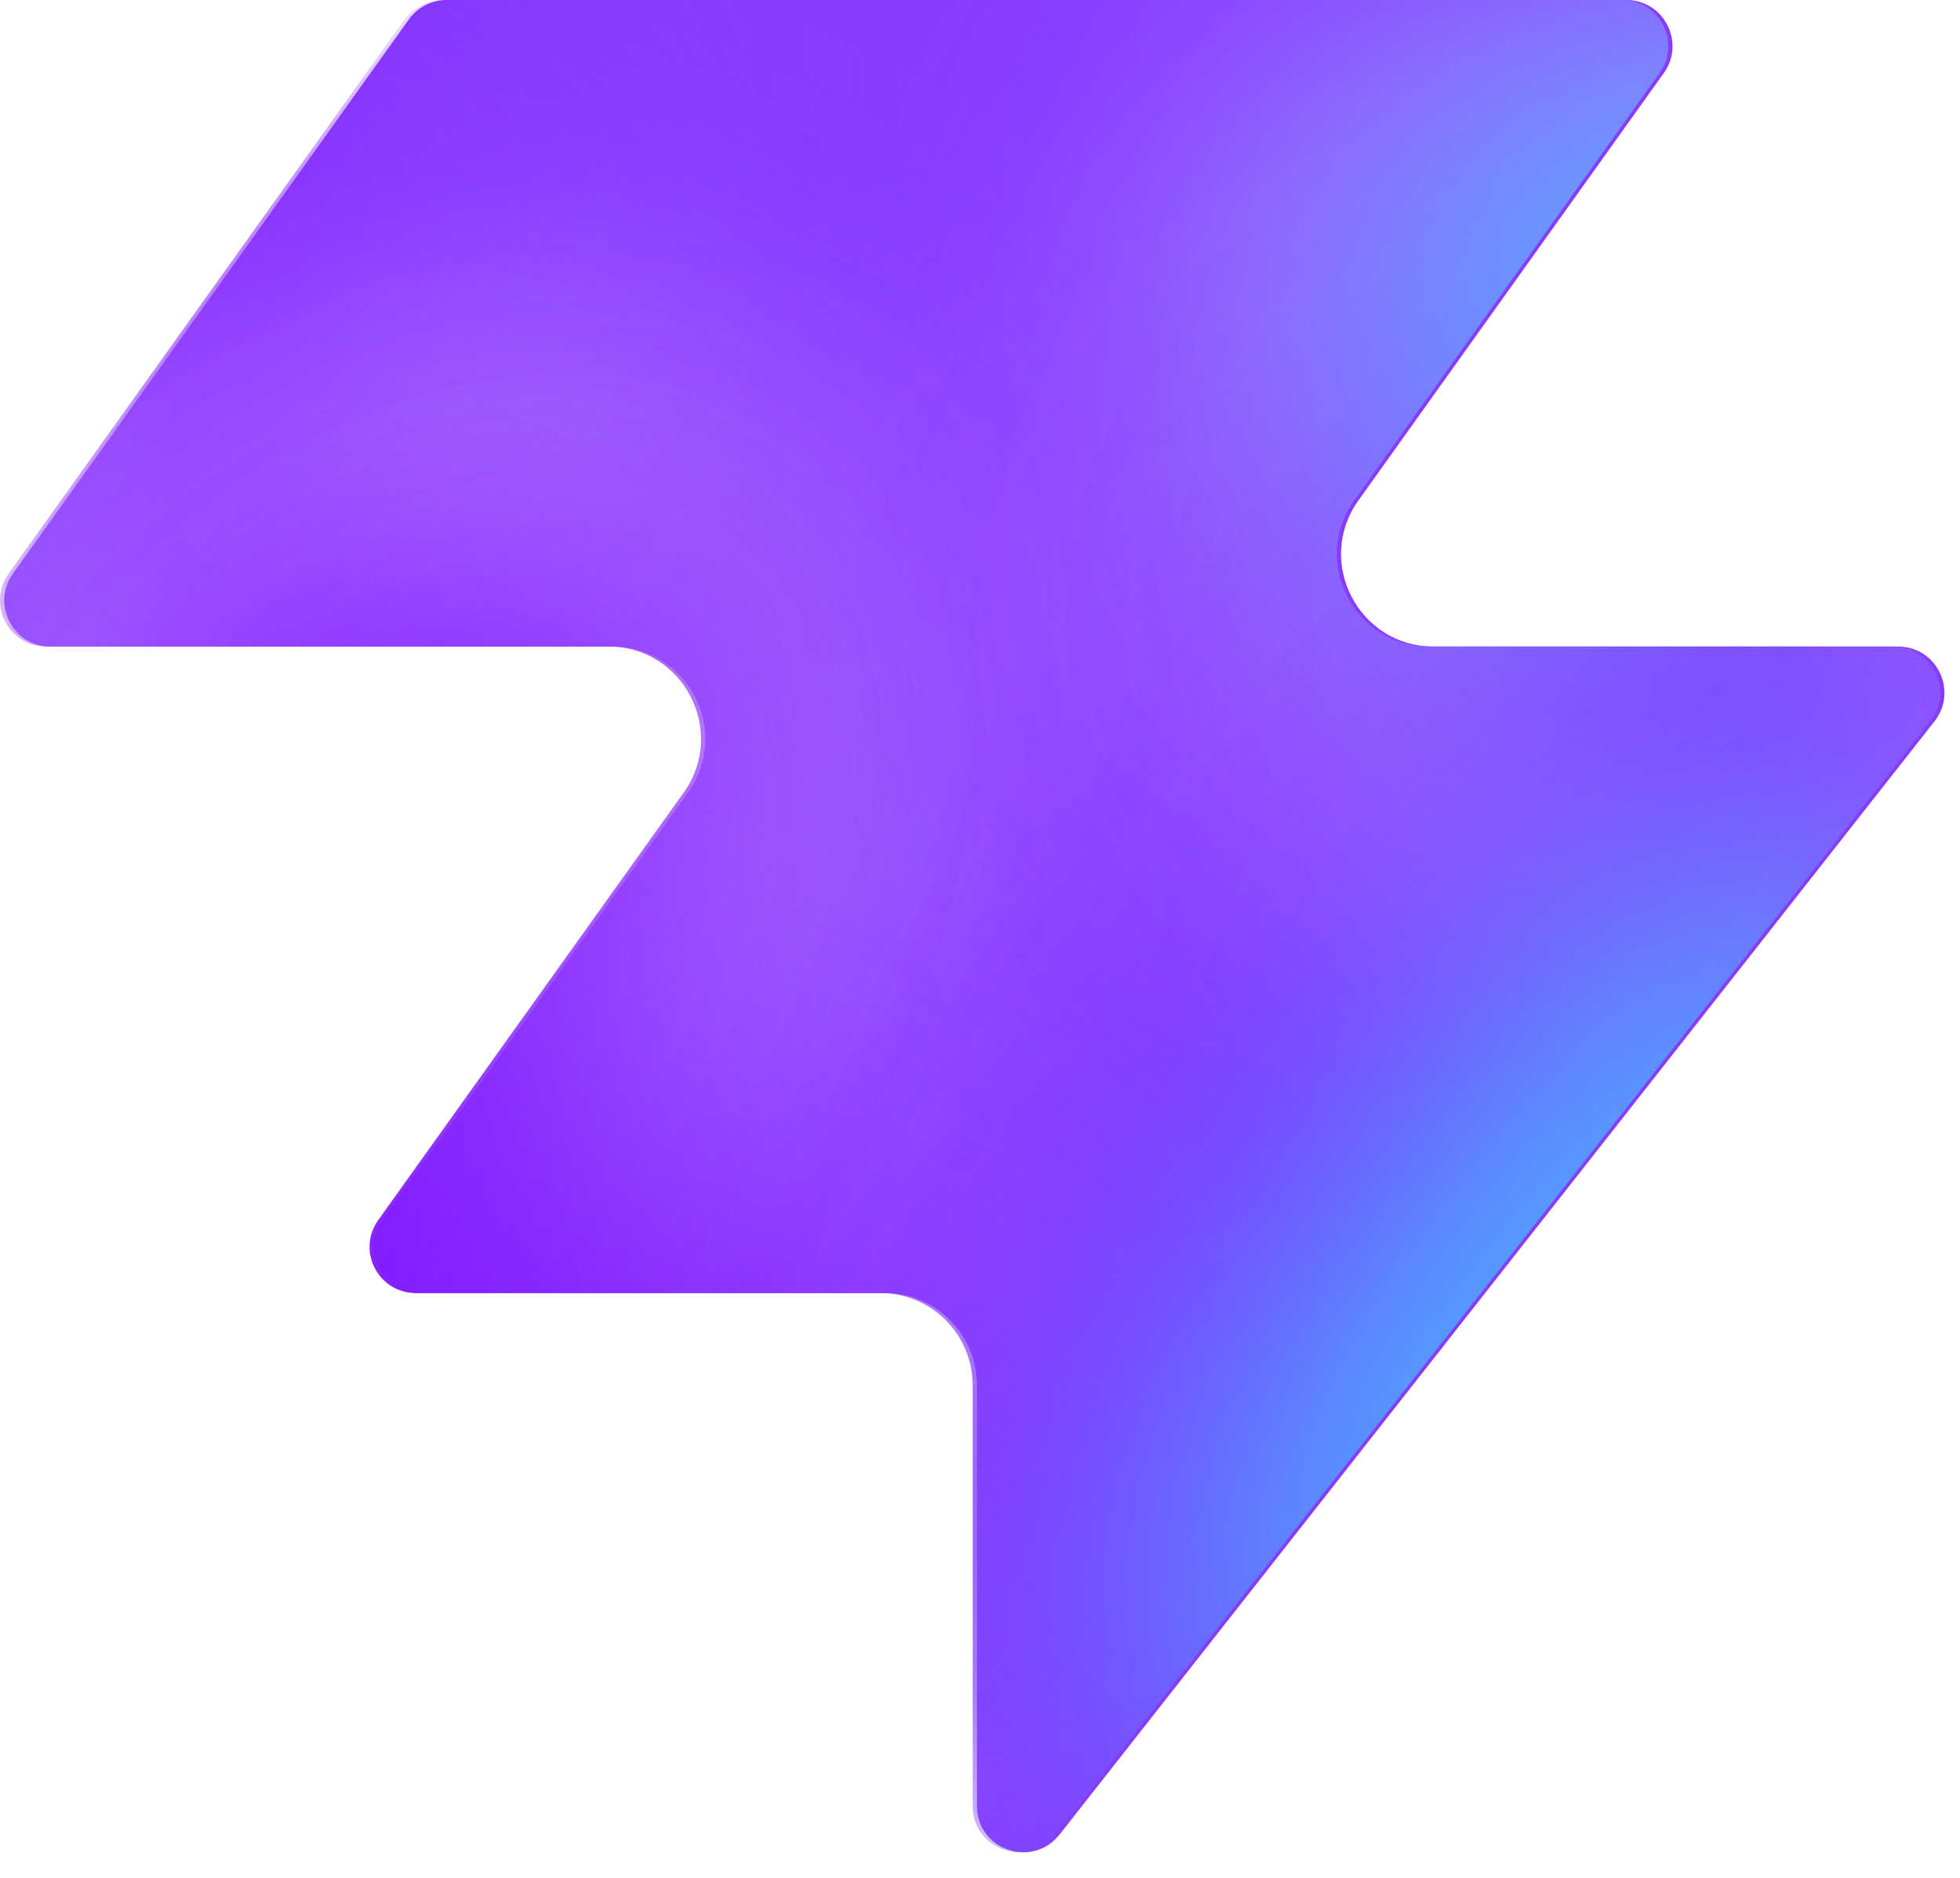
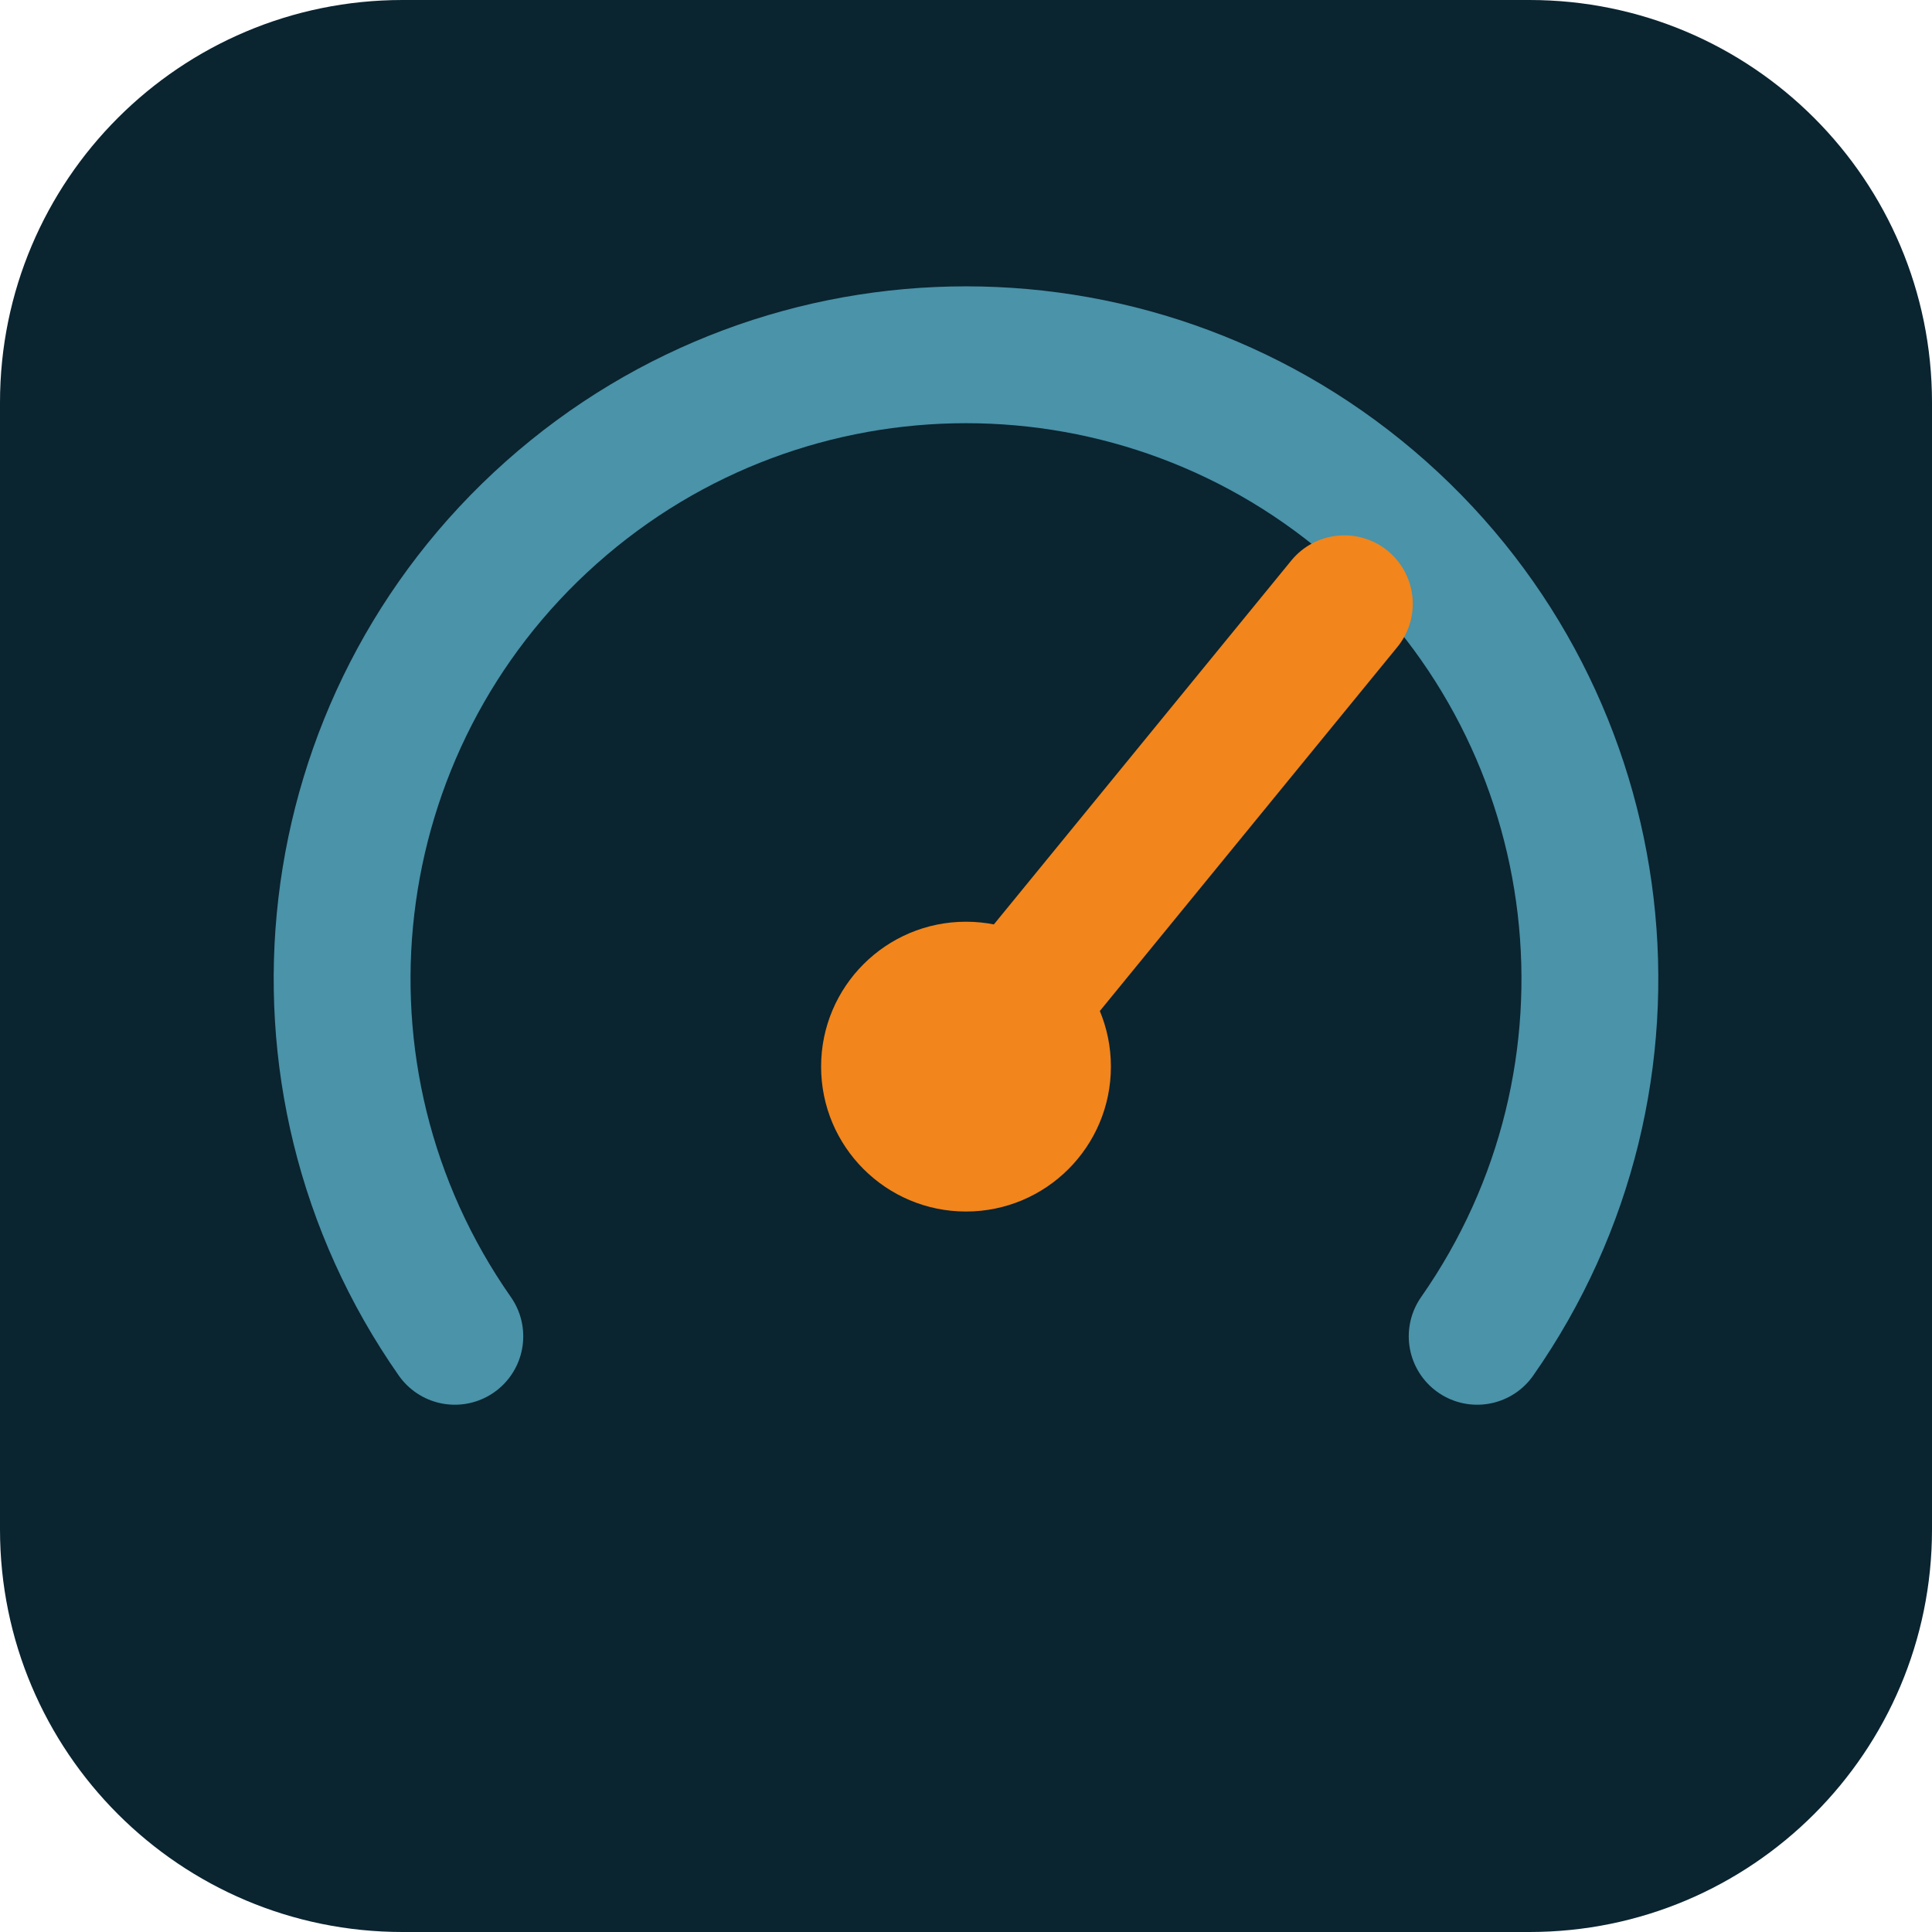
- <svg xmlns="http://www.w3.org/2000/svg" width="48" height="46" fill="none" viewBox="0 0 48 46">
-   <path fill="#863bff" d="M25.946 44.938c-.664.845-2.021.375-2.021-.698V33.937a2.26 2.26 0 0 0-2.262-2.262H10.287c-.92 0-1.456-1.04-.92-1.788l7.48-10.471c1.07-1.497 0-3.578-1.842-3.578H1.237c-.92 0-1.456-1.04-.92-1.788L10.013.474c.214-.297.556-.474.92-.474h28.894c.92 0 1.456 1.04.92 1.788l-7.48 10.471c-1.07 1.498 0 3.579 1.842 3.579h11.377c.943 0 1.473 1.088.89 1.83L25.947 44.94z" style="fill:#863bff;fill:color(display-p3 .525 .23 1);fill-opacity:1" />
-   <mask id="a" width="48" height="46" x="0" y="0" maskUnits="userSpaceOnUse" style="mask-type:alpha">
-     <path fill="#000" d="M25.842 44.938c-.664.844-2.021.375-2.021-.698V33.937a2.26 2.26 0 0 0-2.262-2.262H10.183c-.92 0-1.456-1.04-.92-1.788l7.48-10.471c1.07-1.498 0-3.579-1.842-3.579H1.133c-.92 0-1.456-1.04-.92-1.787L9.91.473c.214-.297.556-.474.92-.474h28.894c.92 0 1.456 1.04.92 1.788l-7.48 10.471c-1.07 1.498 0 3.578 1.842 3.578h11.377c.943 0 1.473 1.088.89 1.832L25.843 44.94z" style="fill:#000;fill-opacity:1" />
-   </mask>
-   <g mask="url(#a)">
-     <g filter="url(#b)">
-       <ellipse cx="5.508" cy="14.704" fill="#ede6ff" rx="5.508" ry="14.704" style="fill:#ede6ff;fill:color(display-p3 .927 .903 1);fill-opacity:1" transform="matrix(.00324 1 1 -.00324 -4.47 31.516)" />
-     </g>
-     <g filter="url(#c)">
-       <ellipse cx="10.399" cy="29.851" fill="#ede6ff" rx="10.399" ry="29.851" style="fill:#ede6ff;fill:color(display-p3 .927 .903 1);fill-opacity:1" transform="matrix(.00324 1 1 -.00324 -39.328 7.883)" />
-     </g>
-     <g filter="url(#d)">
-       <ellipse cx="5.508" cy="30.487" fill="#7e14ff" rx="5.508" ry="30.487" style="fill:#7e14ff;fill:color(display-p3 .492 .077 1);fill-opacity:1" transform="rotate(89.814 -25.913 -14.639)scale(1 -1)" />
-     </g>
-     <g filter="url(#e)">
-       <ellipse cx="5.508" cy="30.599" fill="#7e14ff" rx="5.508" ry="30.599" style="fill:#7e14ff;fill:color(display-p3 .492 .077 1);fill-opacity:1" transform="rotate(89.814 -32.644 -3.334)scale(1 -1)" />
-     </g>
-     <g filter="url(#f)">
-       <ellipse cx="5.508" cy="30.599" fill="#7e14ff" rx="5.508" ry="30.599" style="fill:#7e14ff;fill:color(display-p3 .492 .077 1);fill-opacity:1" transform="matrix(.00324 1 1 -.00324 -34.34 30.47)" />
-     </g>
-     <g filter="url(#g)">
-       <ellipse cx="14.072" cy="22.078" fill="#ede6ff" rx="14.072" ry="22.078" style="fill:#ede6ff;fill:color(display-p3 .927 .903 1);fill-opacity:1" transform="rotate(93.35 24.506 48.493)scale(-1 1)" />
-     </g>
-     <g filter="url(#h)">
-       <ellipse cx="3.47" cy="21.501" fill="#7e14ff" rx="3.47" ry="21.501" style="fill:#7e14ff;fill:color(display-p3 .492 .077 1);fill-opacity:1" transform="rotate(89.009 28.708 47.59)scale(-1 1)" />
-     </g>
-     <g filter="url(#i)">
-       <ellipse cx="3.47" cy="21.501" fill="#7e14ff" rx="3.47" ry="21.501" style="fill:#7e14ff;fill:color(display-p3 .492 .077 1);fill-opacity:1" transform="rotate(89.009 28.708 47.59)scale(-1 1)" />
-     </g>
-     <g filter="url(#j)">
-       <ellipse cx=".387" cy="8.972" fill="#7e14ff" rx="4.407" ry="29.108" style="fill:#7e14ff;fill:color(display-p3 .492 .077 1);fill-opacity:1" transform="rotate(39.51 .387 8.972)" />
-     </g>
-     <g filter="url(#k)">
-       <ellipse cx="47.523" cy="-6.092" fill="#7e14ff" rx="4.407" ry="29.108" style="fill:#7e14ff;fill:color(display-p3 .492 .077 1);fill-opacity:1" transform="rotate(37.892 47.523 -6.092)" />
-     </g>
-     <g filter="url(#l)">
-       <ellipse cx="41.412" cy="6.333" fill="#47bfff" rx="5.971" ry="9.665" style="fill:#47bfff;fill:color(display-p3 .28 .748 1);fill-opacity:1" transform="rotate(37.892 41.412 6.333)" />
-     </g>
-     <g filter="url(#m)">
-       <ellipse cx="-1.879" cy="38.332" fill="#7e14ff" rx="4.407" ry="29.108" style="fill:#7e14ff;fill:color(display-p3 .492 .077 1);fill-opacity:1" transform="rotate(37.892 -1.88 38.332)" />
-     </g>
-     <g filter="url(#n)">
-       <ellipse cx="-1.879" cy="38.332" fill="#7e14ff" rx="4.407" ry="29.108" style="fill:#7e14ff;fill:color(display-p3 .492 .077 1);fill-opacity:1" transform="rotate(37.892 -1.88 38.332)" />
-     </g>
-     <g filter="url(#o)">
-       <ellipse cx="35.651" cy="29.907" fill="#7e14ff" rx="4.407" ry="29.108" style="fill:#7e14ff;fill:color(display-p3 .492 .077 1);fill-opacity:1" transform="rotate(37.892 35.651 29.907)" />
-     </g>
-     <g filter="url(#p)">
-       <ellipse cx="38.418" cy="32.4" fill="#47bfff" rx="5.971" ry="15.297" style="fill:#47bfff;fill:color(display-p3 .28 .748 1);fill-opacity:1" transform="rotate(37.892 38.418 32.4)" />
-     </g>
-   </g>
-   <defs>
-     <filter id="b" width="60.045" height="41.654" x="-19.77" y="16.149" color-interpolation-filters="sRGB" filterUnits="userSpaceOnUse">
-       <feFlood flood-opacity="0" result="BackgroundImageFix" />
-       <feBlend in="SourceGraphic" in2="BackgroundImageFix" result="shape" />
-       <feGaussianBlur result="effect1_foregroundBlur_2002_17158" stdDeviation="7.659" />
-     </filter>
-     <filter id="c" width="90.34" height="51.437" x="-54.613" y="-7.533" color-interpolation-filters="sRGB" filterUnits="userSpaceOnUse">
-       <feFlood flood-opacity="0" result="BackgroundImageFix" />
-       <feBlend in="SourceGraphic" in2="BackgroundImageFix" result="shape" />
-       <feGaussianBlur result="effect1_foregroundBlur_2002_17158" stdDeviation="7.659" />
-     </filter>
-     <filter id="d" width="79.355" height="29.4" x="-49.64" y="2.03" color-interpolation-filters="sRGB" filterUnits="userSpaceOnUse">
-       <feFlood flood-opacity="0" result="BackgroundImageFix" />
-       <feBlend in="SourceGraphic" in2="BackgroundImageFix" result="shape" />
-       <feGaussianBlur result="effect1_foregroundBlur_2002_17158" stdDeviation="4.596" />
-     </filter>
-     <filter id="e" width="79.579" height="29.4" x="-45.045" y="20.029" color-interpolation-filters="sRGB" filterUnits="userSpaceOnUse">
-       <feFlood flood-opacity="0" result="BackgroundImageFix" />
-       <feBlend in="SourceGraphic" in2="BackgroundImageFix" result="shape" />
-       <feGaussianBlur result="effect1_foregroundBlur_2002_17158" stdDeviation="4.596" />
-     </filter>
-     <filter id="f" width="79.579" height="29.4" x="-43.513" y="21.178" color-interpolation-filters="sRGB" filterUnits="userSpaceOnUse">
-       <feFlood flood-opacity="0" result="BackgroundImageFix" />
-       <feBlend in="SourceGraphic" in2="BackgroundImageFix" result="shape" />
-       <feGaussianBlur result="effect1_foregroundBlur_2002_17158" stdDeviation="4.596" />
-     </filter>
-     <filter id="g" width="74.749" height="58.852" x="15.756" y="-17.901" color-interpolation-filters="sRGB" filterUnits="userSpaceOnUse">
-       <feFlood flood-opacity="0" result="BackgroundImageFix" />
-       <feBlend in="SourceGraphic" in2="BackgroundImageFix" result="shape" />
-       <feGaussianBlur result="effect1_foregroundBlur_2002_17158" stdDeviation="7.659" />
-     </filter>
-     <filter id="h" width="61.377" height="25.362" x="23.548" y="2.284" color-interpolation-filters="sRGB" filterUnits="userSpaceOnUse">
-       <feFlood flood-opacity="0" result="BackgroundImageFix" />
-       <feBlend in="SourceGraphic" in2="BackgroundImageFix" result="shape" />
-       <feGaussianBlur result="effect1_foregroundBlur_2002_17158" stdDeviation="4.596" />
-     </filter>
-     <filter id="i" width="61.377" height="25.362" x="23.548" y="2.284" color-interpolation-filters="sRGB" filterUnits="userSpaceOnUse">
-       <feFlood flood-opacity="0" result="BackgroundImageFix" />
-       <feBlend in="SourceGraphic" in2="BackgroundImageFix" result="shape" />
-       <feGaussianBlur result="effect1_foregroundBlur_2002_17158" stdDeviation="4.596" />
-     </filter>
-     <filter id="j" width="56.045" height="63.649" x="-27.636" y="-22.853" color-interpolation-filters="sRGB" filterUnits="userSpaceOnUse">
-       <feFlood flood-opacity="0" result="BackgroundImageFix" />
-       <feBlend in="SourceGraphic" in2="BackgroundImageFix" result="shape" />
-       <feGaussianBlur result="effect1_foregroundBlur_2002_17158" stdDeviation="4.596" />
-     </filter>
-     <filter id="k" width="54.814" height="64.646" x="20.116" y="-38.415" color-interpolation-filters="sRGB" filterUnits="userSpaceOnUse">
-       <feFlood flood-opacity="0" result="BackgroundImageFix" />
-       <feBlend in="SourceGraphic" in2="BackgroundImageFix" result="shape" />
-       <feGaussianBlur result="effect1_foregroundBlur_2002_17158" stdDeviation="4.596" />
-     </filter>
-     <filter id="l" width="33.541" height="35.313" x="24.641" y="-11.323" color-interpolation-filters="sRGB" filterUnits="userSpaceOnUse">
-       <feFlood flood-opacity="0" result="BackgroundImageFix" />
-       <feBlend in="SourceGraphic" in2="BackgroundImageFix" result="shape" />
-       <feGaussianBlur result="effect1_foregroundBlur_2002_17158" stdDeviation="4.596" />
-     </filter>
-     <filter id="m" width="54.814" height="64.646" x="-29.286" y="6.009" color-interpolation-filters="sRGB" filterUnits="userSpaceOnUse">
-       <feFlood flood-opacity="0" result="BackgroundImageFix" />
-       <feBlend in="SourceGraphic" in2="BackgroundImageFix" result="shape" />
-       <feGaussianBlur result="effect1_foregroundBlur_2002_17158" stdDeviation="4.596" />
-     </filter>
-     <filter id="n" width="54.814" height="64.646" x="-29.286" y="6.009" color-interpolation-filters="sRGB" filterUnits="userSpaceOnUse">
-       <feFlood flood-opacity="0" result="BackgroundImageFix" />
-       <feBlend in="SourceGraphic" in2="BackgroundImageFix" result="shape" />
-       <feGaussianBlur result="effect1_foregroundBlur_2002_17158" stdDeviation="4.596" />
-     </filter>
-     <filter id="o" width="54.814" height="64.646" x="8.244" y="-2.416" color-interpolation-filters="sRGB" filterUnits="userSpaceOnUse">
-       <feFlood flood-opacity="0" result="BackgroundImageFix" />
-       <feBlend in="SourceGraphic" in2="BackgroundImageFix" result="shape" />
-       <feGaussianBlur result="effect1_foregroundBlur_2002_17158" stdDeviation="4.596" />
-     </filter>
-     <filter id="p" width="39.409" height="43.623" x="18.713" y="10.588" color-interpolation-filters="sRGB" filterUnits="userSpaceOnUse">
-       <feFlood flood-opacity="0" result="BackgroundImageFix" />
-       <feBlend in="SourceGraphic" in2="BackgroundImageFix" result="shape" />
-       <feGaussianBlur result="effect1_foregroundBlur_2002_17158" stdDeviation="4.596" />
-     </filter>
-   </defs>
+ <svg xmlns="http://www.w3.org/2000/svg" viewBox="0 0 48 48" fill="none">
+   <rect width="48" height="48" rx="10" fill="#0a2430" />
+   <path d="M11.3 33.2a15.5 15.5 0 1 1 25.4 0" stroke="#4a93a9" stroke-width="3.4" stroke-linecap="round" />
+   <path d="M24 26.5 33.4 15" stroke="#f2851b" stroke-width="3.4" stroke-linecap="round" />
+   <circle cx="24" cy="26.5" r="3.6" fill="#f2851b" />
</svg>
